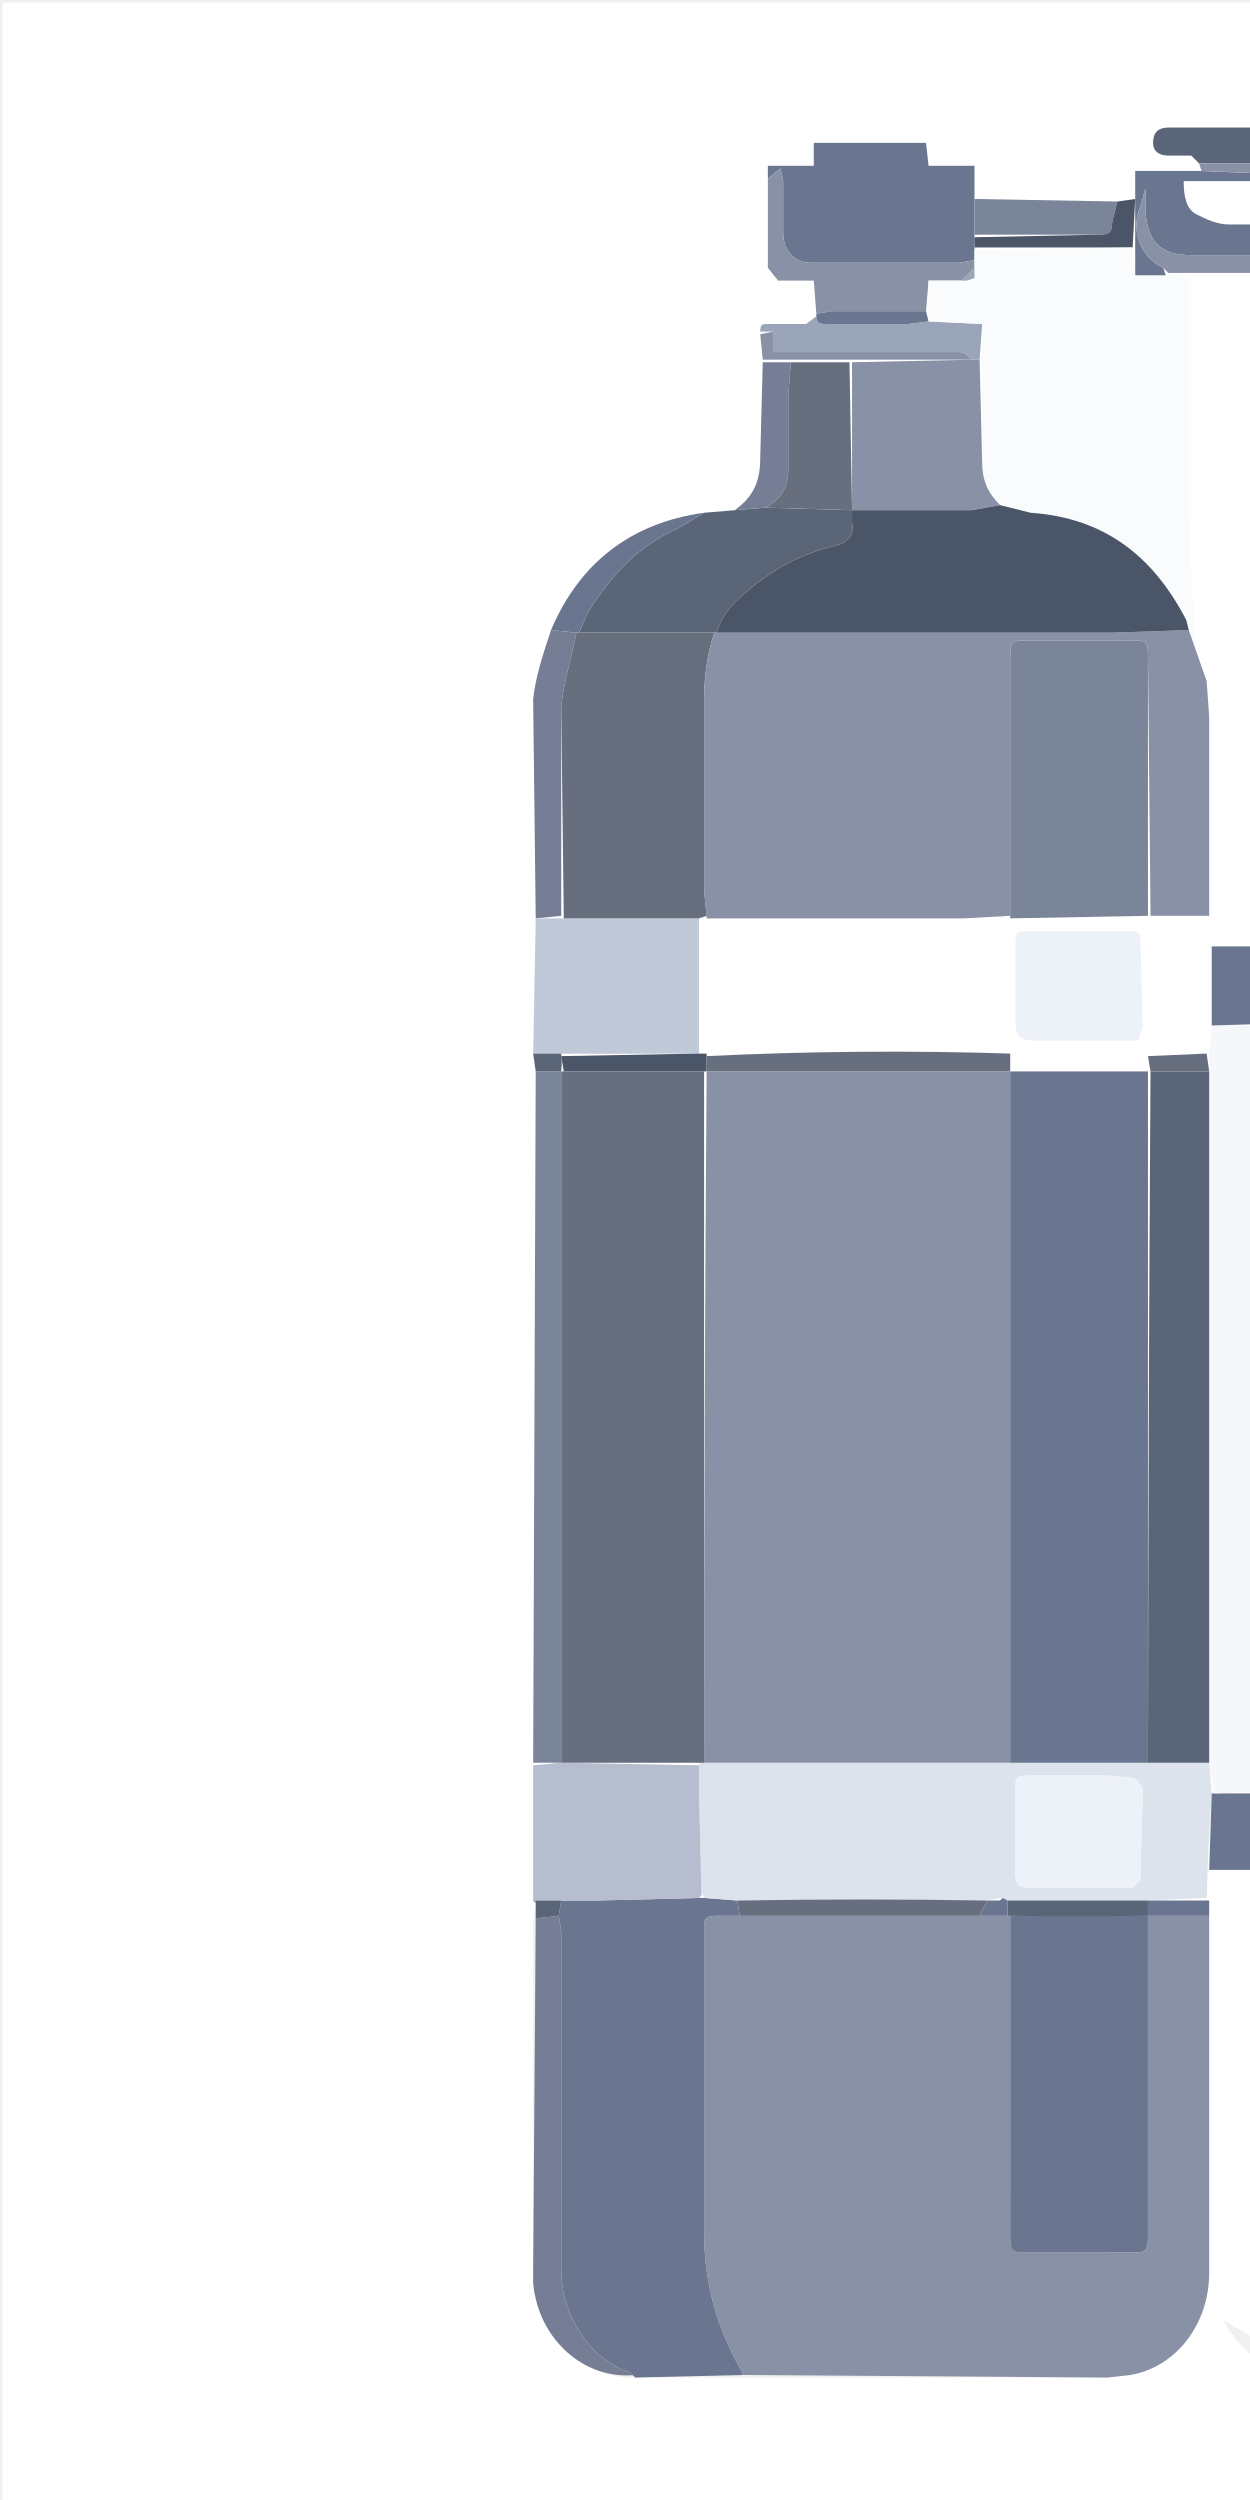
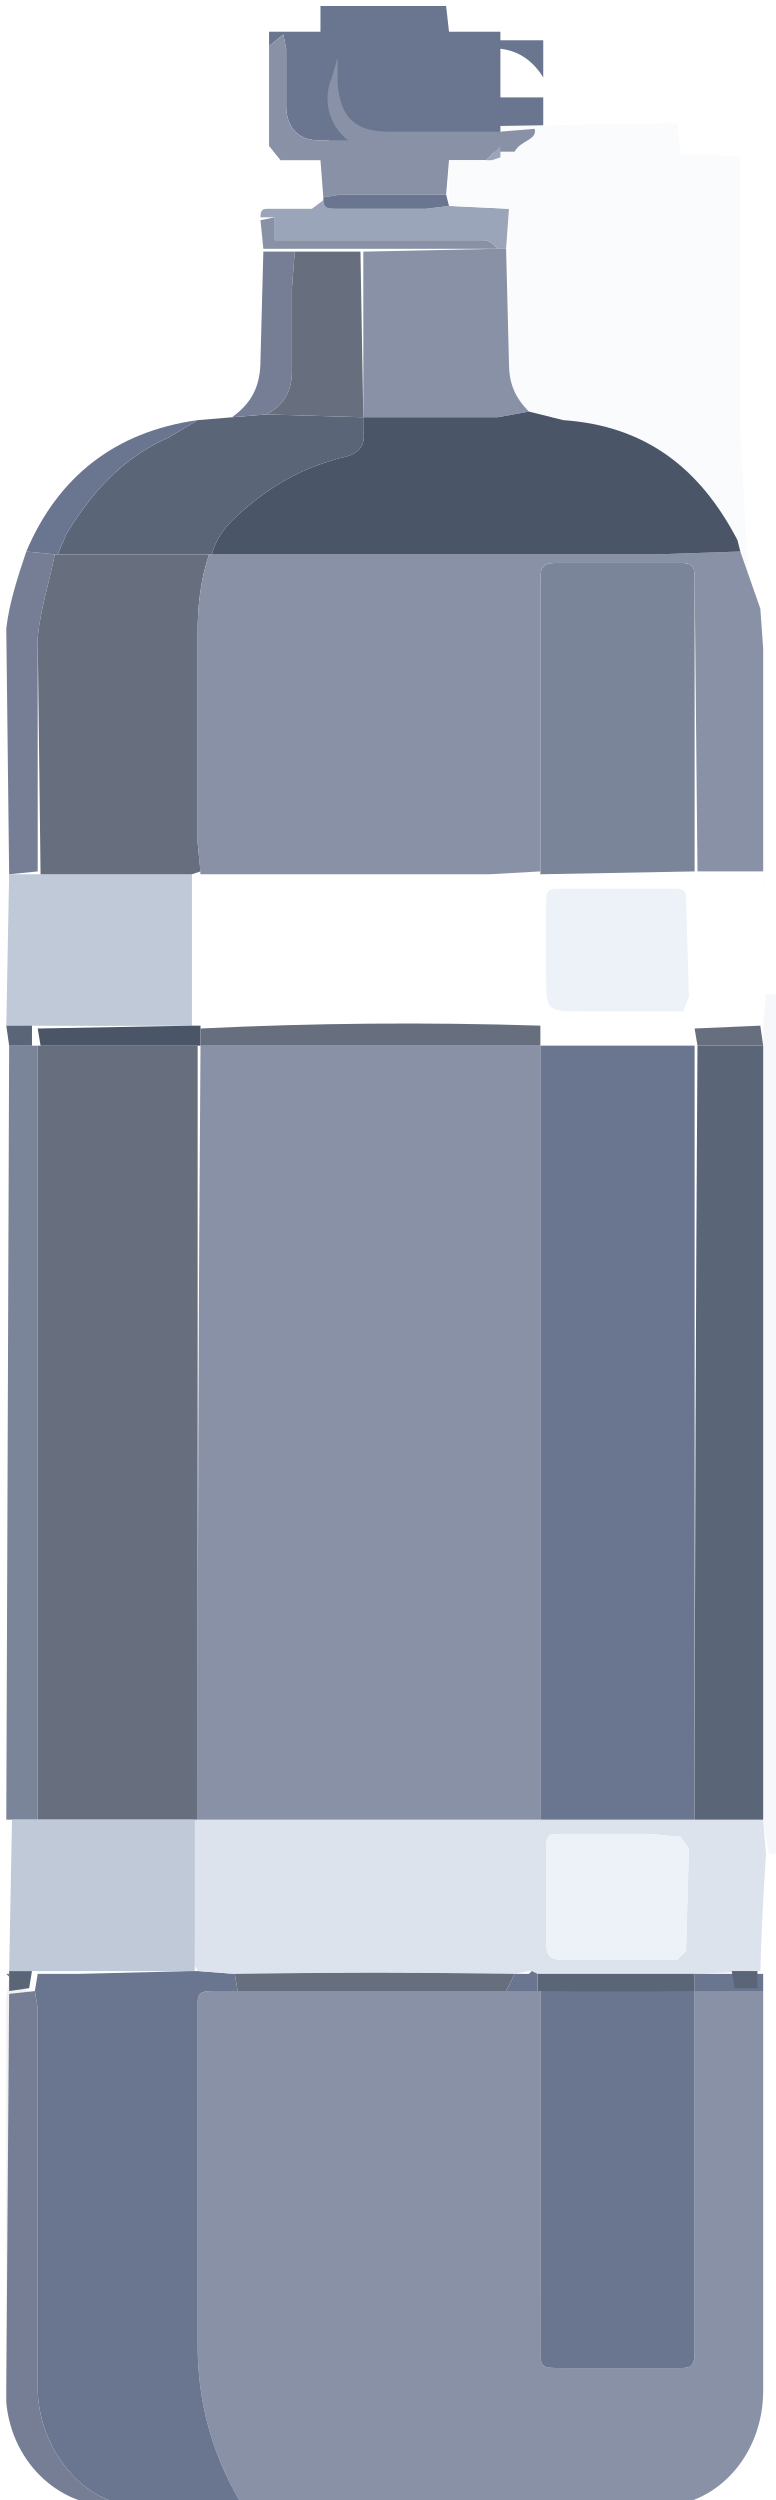
- <svg xmlns="http://www.w3.org/2000/svg" viewBox="0 0 490 980">
+ <svg xmlns="http://www.w3.org/2000/svg" viewBox="206.8 53.9 271.6 875.3">
  <path fill="#FFF" d="M1 336V1h490v980H1V336m209 411-1 6v142c2 22 20 38 41 37h184l9-1c18-3 31-20 31-40V750a44 44 0 0 1 0-6l1-11v157l2 13c6 18 21 29 38 28h1l1 1z" />
  <path fill="#8891a5" d="M474 751v140c0 20-13 37-31 40l-9 1-143-1v-1c-10-17-15-35-15-55V755c0-3 1-4 5-4h115v124c0 8 0 8 8 8h41c4 0 5-1 5-6V751h24z" />
  <path fill="#6a7590" d="M290 751h-9c-4 0-5 1-5 4v120c0 20 5 38 15 55v1l-42 1-2-2c-16-5-27-23-27-40V757l-1-6 1-6h14l40-1h2l13 1 1 6m-13-4s0-1 0 0z" />
  <path fill="#dce3ed" d="m289 745-13-1-1-2-1-40v-11h200l1 12a962 962 0 0 0-2 42v-1h-1l-22 1h-55l-2-1h-1l-5 1h-98m109-41v30c0 4 1 6 5 6h41l3-3 1-36-3-4-11-1h-30c-6 0-6 0-6 8z" />
-   <path fill="#b5bdce" d="M574 691v53a2303 2303 0 0 1-66 1v-12a7946 7946 0 0 0 1-42h65zm-300 1v10l1 41-1 1-40 1h-25v-53l11-1 54 1z" />
  <path fill="#c0c9d8" d="m209 413 1-53h64v53a5566 5566 0 0 1-65 0z" />
  <path fill="#6a7590" d="M301 70v-5h18v-9h44l1 9h18v37l-6 1h-58c-7 0-11-5-11-12V71l-1-5-5 4z" />
  <path fill="#7a8599" d="M220 691h-11l1-271h10v271z" />
  <path fill="#5a6578" d="m276 201 12-1 12-1 34 1v5c1 5-2 8-7 9-12 3-22 8-32 16-6 5-12 10-14 18h-54l3-7c9-15 20-27 36-34l10-6z" />
  <path fill="#757e95" d="m219 751 1 6v133c0 17 11 35 27 40l2 1c-20 2-38-14-40-36v-5l1-138 9-1z" />
-   <path fill="#6a7590" d="M495 68h25a7766 7766 0 0 0 0 13c-5-8-12-11-21-10h-35c0 6 1 11 5 13s8 4 13 4h38v20l-9-1c2-4 8-4 7-8l-12 1h-39c-12 0-17-5-18-17v-9l-2 7c-4 9 0 20 9 24l1 3h-12V67h25l25 1z" />
+   <path fill="#6a7590" d="M372 68h25v13c-5-8-12-11-21-10h-35c0 6 1 11 5 13s8 4 13 4h38v20l-9-1c2-4 8-4 7-8l-12 1h-39c-12 0-17-5-18-17v-9l-2 7c-4 9 0 20 9 24l1 3h-12V67h25l25 1Z" />
  <path fill="#8891a5" d="m301 70 5-4 1 5v20c0 7 4 12 11 12h58l6-1v3l-5 5h-13l-1 12h-37l-6 1-1-13h-14l-4-5V70z" />
  <path fill="#757e95" d="m220 359-10 1-1-86c1-9 4-18 7-27l10 1c-2 10-5 19-6 29v82z" />
-   <path fill="#6a7590" d="M508 703v30h-34l1-30h33z" />
-   <path fill="#9aa5ba" d="m298 130c0-3 1-3 3-3h15l4-3c0 3 2 3 4 3h32l8-1 21 1-1 14h-3c-2-2-3-3-5-3h-73v-8h-5z" />
-   <path fill="#7a8599" d="M382 92V78l56 1-2 8c0 5-2 5-6 5h-48z" />
-   <path fill="#5a6578" d="m470 64-3-3h-9c-4 0-6-2-6-5 0-4 2-6 6-6h49c4 0 7 2 6 6 0 3-2 5-6 5h-9l-3 3h-25z" />
+   <path fill="#9aa5ba" d="M298 130c0-3 1-3 3-3h15l4-3c0 3 2 3 4 3h32l8-1 21 1-1 14h-3c-2-2-3-3-5-3h-73v-8h-5z" />
+   <path fill="#5a6578" d="m275 92-3-3h-9c-4 0-6-2-6-5 0-4 2-6 6-6h49c4 0 7 2 6 6 0 3-2 5-6 5h-9l-3 3h-25Z" style="transform-box:fill-box;transform-origin:50% 50%" transform="rotate(-90 0 0)" />
  <path fill="#757e95" d="m300 199-12 1c7-5 10-11 10-20l1-38h11l-1 13v29c0 7-3 12-9 15z" />
  <path fill="#6a7590" d="m226 248-10-1c11-26 31-42 60-46l-10 6c-16 7-27 19-36 34l-3 7h-1z" />
-   <path fill="#4a5568" d="m382 93 48-1c4 0 6 0 6-5l2-8 7-1-1 19h-62v-4z" />
  <path fill="#8891a5" d="M310 141h-11l-1-10 5-1v8h73c2 0 3 1 5 3h-71z" />
-   <path fill="#6a7590" d="m364 126-8 1h-32c-2 0-4 0-4-3v-1l6-1h37l1 4z" />
-   <path fill="#6a7590" d="M450 745h24v6h-24v-6z" />
-   <path fill="#8891a5" d="M470 64h24l1 4-24-1-1-3z" />
-   <path fill="#5a6578" d="M220 420h-10l-1-7h11a33 33 0 0 1 0 7zm-1 331-9 1v-7h10l-1 6zm300 0h-10l-1-6h11v6z" />
-   <path fill="#6a7590" d="M210 745v1l-1-1h1z" />
-   <path fill="#6a7590" d="M450 751v126c0 5-1 6-5 6h-41c-8 0-8 0-8-8V751h54z" />
+   <path fill="#6a7590" d="m364 126-8 1h-32c-2 0-4 0-4-3v-1l6-1h37l1 4zm86 619h24v6h-24v-6z" />
+   <path fill="#8891a5" d="M287 92h24l1-16-24 4-1 12Z" style="transform-box:fill-box;transform-origin:50% 50%" transform="rotate(-90 0 0)" />
+   <path fill="#5a6578" d="M218 420h-8l-1-7h9v7Zm-1 330-7 1v-7h8l-1 6Zm255 0h-8l-1-6h9v6Z" />
+   <path fill="#6a7590" d="M210 745v1l-1-1h1zm240 6v126c0 5-1 6-5 6h-41c-8 0-8 0-8-8V751h54z" />
  <path fill="#676e7e" d="M289 745a3082 3082 0 0 1 98 0l-3 6h-94l-1-6z" />
  <path fill="#5a6578" d="M450 751a2159 2159 0 0 1-55 0v-6h55v6z" />
  <path fill="#6a7590" d="M395 745v6h-11l3-6h5l1-1 2 1m-1 2s-1 0 0 0z" />
  <path fill="#676e7e" d="M277 747c0-1 0 0 0 0z" />
  <path fill="#8891a5" d="M396 691H276a34984 34984 0 0 1 1-271h119v271z" />
  <path fill="#676e7e" d="M276 420v271h-56V420h56z" />
  <path fill="#6a7590" d="M396 691V420h54v271h-54z" />
  <path fill="#f5f7fa" d="m508 702-32 1-2-12V413l1-11h33v300z" />
  <path fill="#5a6578" d="M474 420v271h-24a50944 50944 0 0 1 1-271h23z" />
  <path fill="#edf2f8" d="M398 703c0-7 0-7 6-7h30l11 1 3 4-1 36-3 3h-41c-4 0-5-2-5-6v-31zm75 41h-1 1zm-80 0h-1 1z" />
-   <path fill="#c0c9d8" d="M508 413a1862 1862 0 0 1 1-53l10-1v52l-11 1z" />
  <path fill="#4a5568" d="M274 413h3v7h-56l-1-6 54-1z" />
  <path fill="#fafbfc" d="m475 371-1-11v-79l-1-14-7-20-1-4a72 72 0 0 0-61-42l-12-3c-5-5-7-10-7-17v-54l-21-1v-16h15l3-1V98l62-1 1 11h12l9 1v96z" />
-   <path fill="#8891a5" d="M511 107h-53l-2-2c-9-4-13-15-9-24l2-7v9c1 12 6 17 18 17h39l12-1c1 4-5 4-7 8z" />
+   <path fill="#8891a5" d="M387 107h-53l-2-2c-9-4-13-15-9-24l2-7v9c1 12 6 17 18 17h39l12-1c1 4-5 4-7 8Z" />
  <path fill="#9aa5ba" d="M379 110h-2l5-5v4l-3 1z" />
  <path fill="#8891a5" d="M334 200v-58l47-1h3l1 40c0 7 2 12 7 17l-11 2h-47z" />
-   <path fill="#676e7e" d="M394 747c-1 0 0 0 0 0z" />
-   <path fill="#676e7e" d="M277 420v-6a1480 1480 0 0 1 119-1v7H277z" />
-   <path fill="#6a7590" d="M475 371h33v30l-33 1v-31z" />
-   <path fill="#676e7e" d="m451 420-1-6 23-1 1 7h-23z" />
-   <path fill="#5a6578" d="M519 420h-10l-1-6 11-1v7z" />
+   <path fill="#676e7e" d="M394 747c-1 0 0 0 0 0zM277 420v-6a1480 1480 0 0 1 119-1v7H277zm174 0-1-6 23-1 1 7h-23z" />
  <path fill="#7a8599" d="M396 360V257c0-5 1-6 6-6h43c4 0 5 1 5 5v103l-54 1z" />
  <path fill="#edf2f8" d="M423 365h20c3 0 4 1 4 3l1 35-2 5h-35c-13 0-13 0-13-13v-23c0-7 0-7 7-7h18z" />
  <path fill="#676e7e" d="m277 359-3 1h-53l-1-83c1-10 4-19 6-29h54c-3 9-4 18-4 27v74l1 10z" />
  <path fill="#8891a5" d="m466 247 7 20 1 14v78h-23l-1-103c0-4-1-5-5-5h-43c-5 0-6 1-6 6v102l-18 1H277l-1-11v-74c0-9 1-18 4-27h156l30-1z" />
  <path fill="#4a5568" d="m466 247-30 1H281c2-8 8-13 14-18 10-8 20-13 32-16 5-1 8-4 7-9v-5h47l11-2 12 3c29 2 48 17 61 42l1 4z" />
  <path fill="#676e7e" d="M310 142h23l1 58-34-1c6-3 9-8 9-15v-29l1-13z" />
+   <path fill="#c0c9d8" d="m210 744 1-53h64v53h-65Z" style="stroke-width:1" />
</svg>
